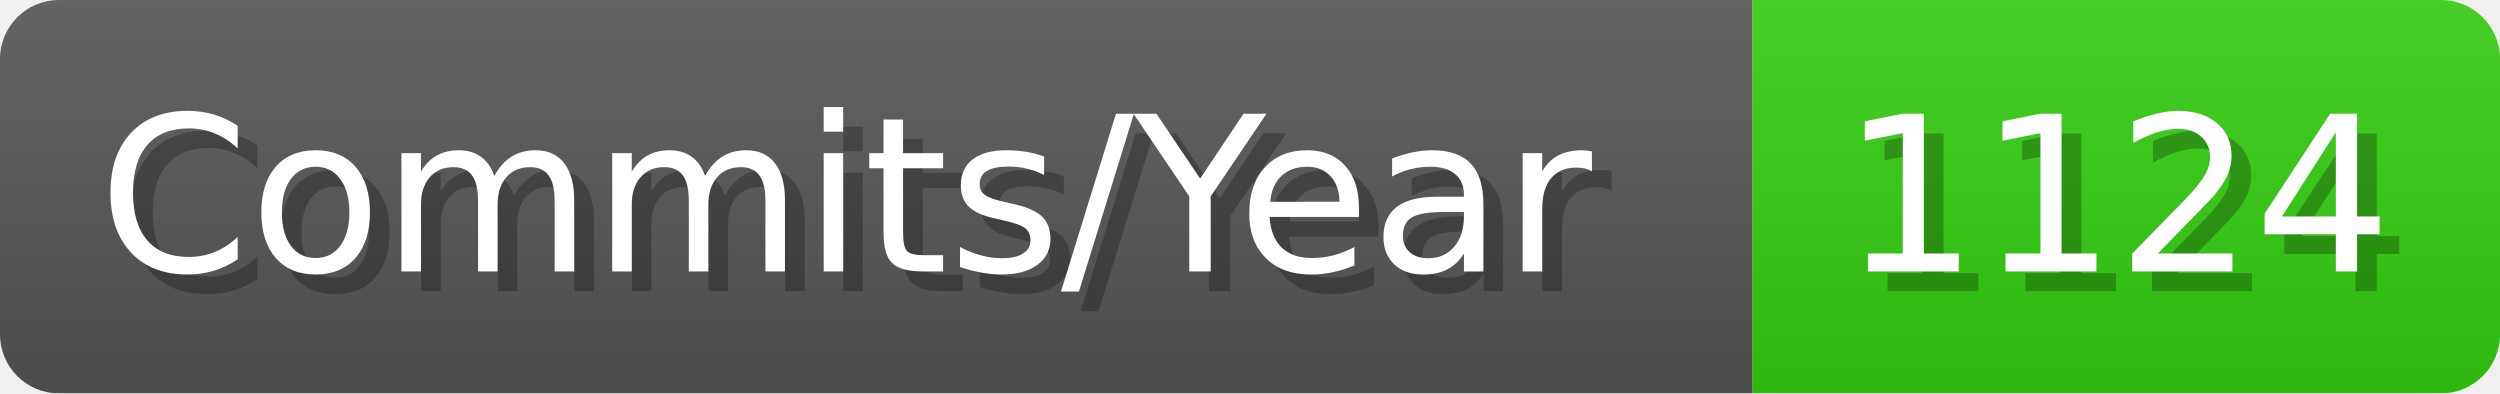
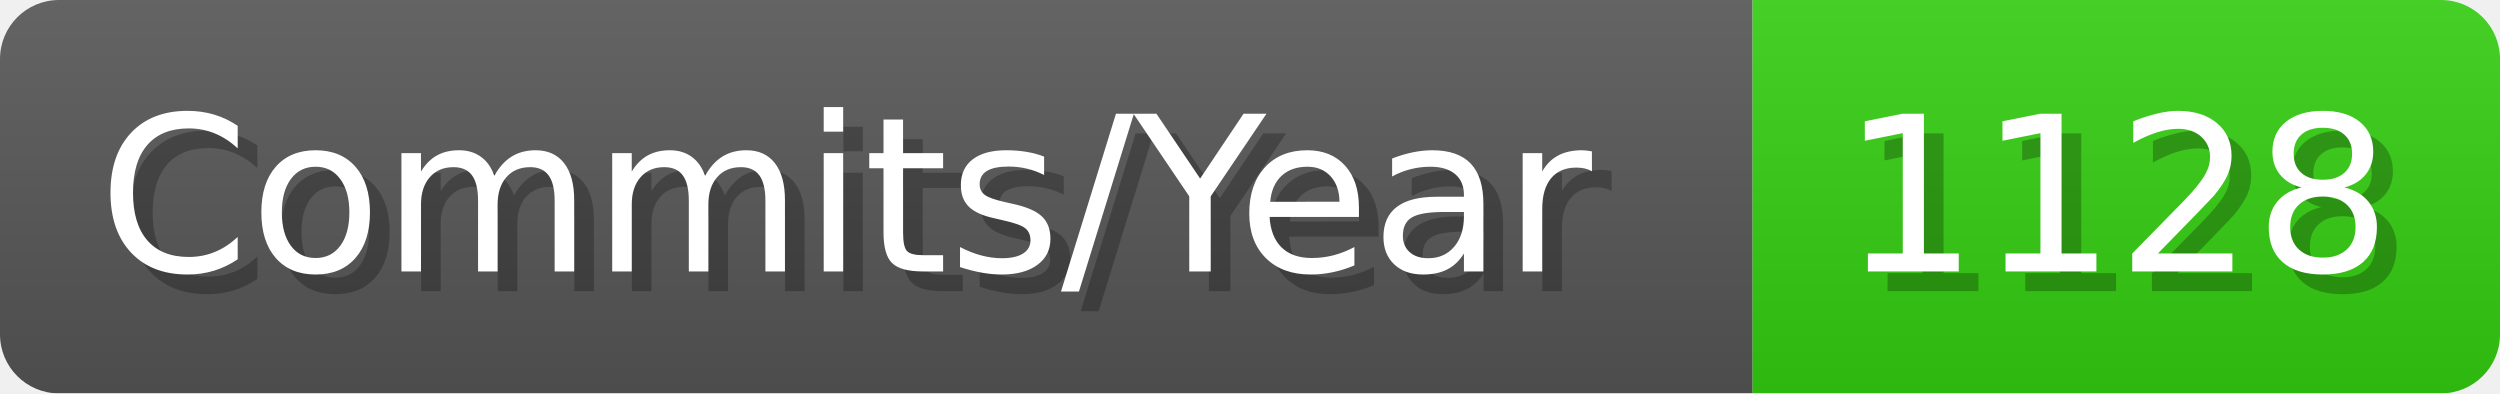
- <svg xmlns="http://www.w3.org/2000/svg" width="127.1" height="20" viewBox="0 0 1271 200" role="img" aria-label="Commits/Year: 1124">
+ <svg xmlns="http://www.w3.org/2000/svg" width="127.1" height="20" viewBox="0 0 1271 200" role="img" aria-label="Commits/Year: 1128">
  <linearGradient id="aUPdi" x2="0" y2="100%">
    <stop offset="0" stop-opacity=".1" stop-color="#EEE" />
    <stop offset="1" stop-opacity=".1" />
  </linearGradient>
  <mask id="WfAiQ">
    <rect width="1271" height="200" rx="30" fill="#FFF" />
  </mask>
  <g mask="url(#WfAiQ)">
    <rect width="891" height="200" fill="#555" />
    <rect width="380" height="200" fill="#3C1" x="891" />
    <rect width="1271" height="200" fill="url(#aUPdi)" />
  </g>
  <g aria-hidden="true" fill="#fff" text-anchor="start" font-family="Verdana,DejaVu Sans,sans-serif" font-size="110">
    <text x="60" y="148" textLength="791" fill="#000" opacity="0.25">Commits/Year</text>
    <text x="50" y="138" textLength="791">Commits/Year</text>
-     <text x="946" y="148" textLength="280" fill="#000" opacity="0.25">1124</text>
-     <text x="936" y="138" textLength="280">1124</text>
+     <text x="946" y="148" textLength="280" fill="#000" opacity="0.25">1128</text>
+     <text x="936" y="138" textLength="280">1128</text>
  </g>
</svg>
